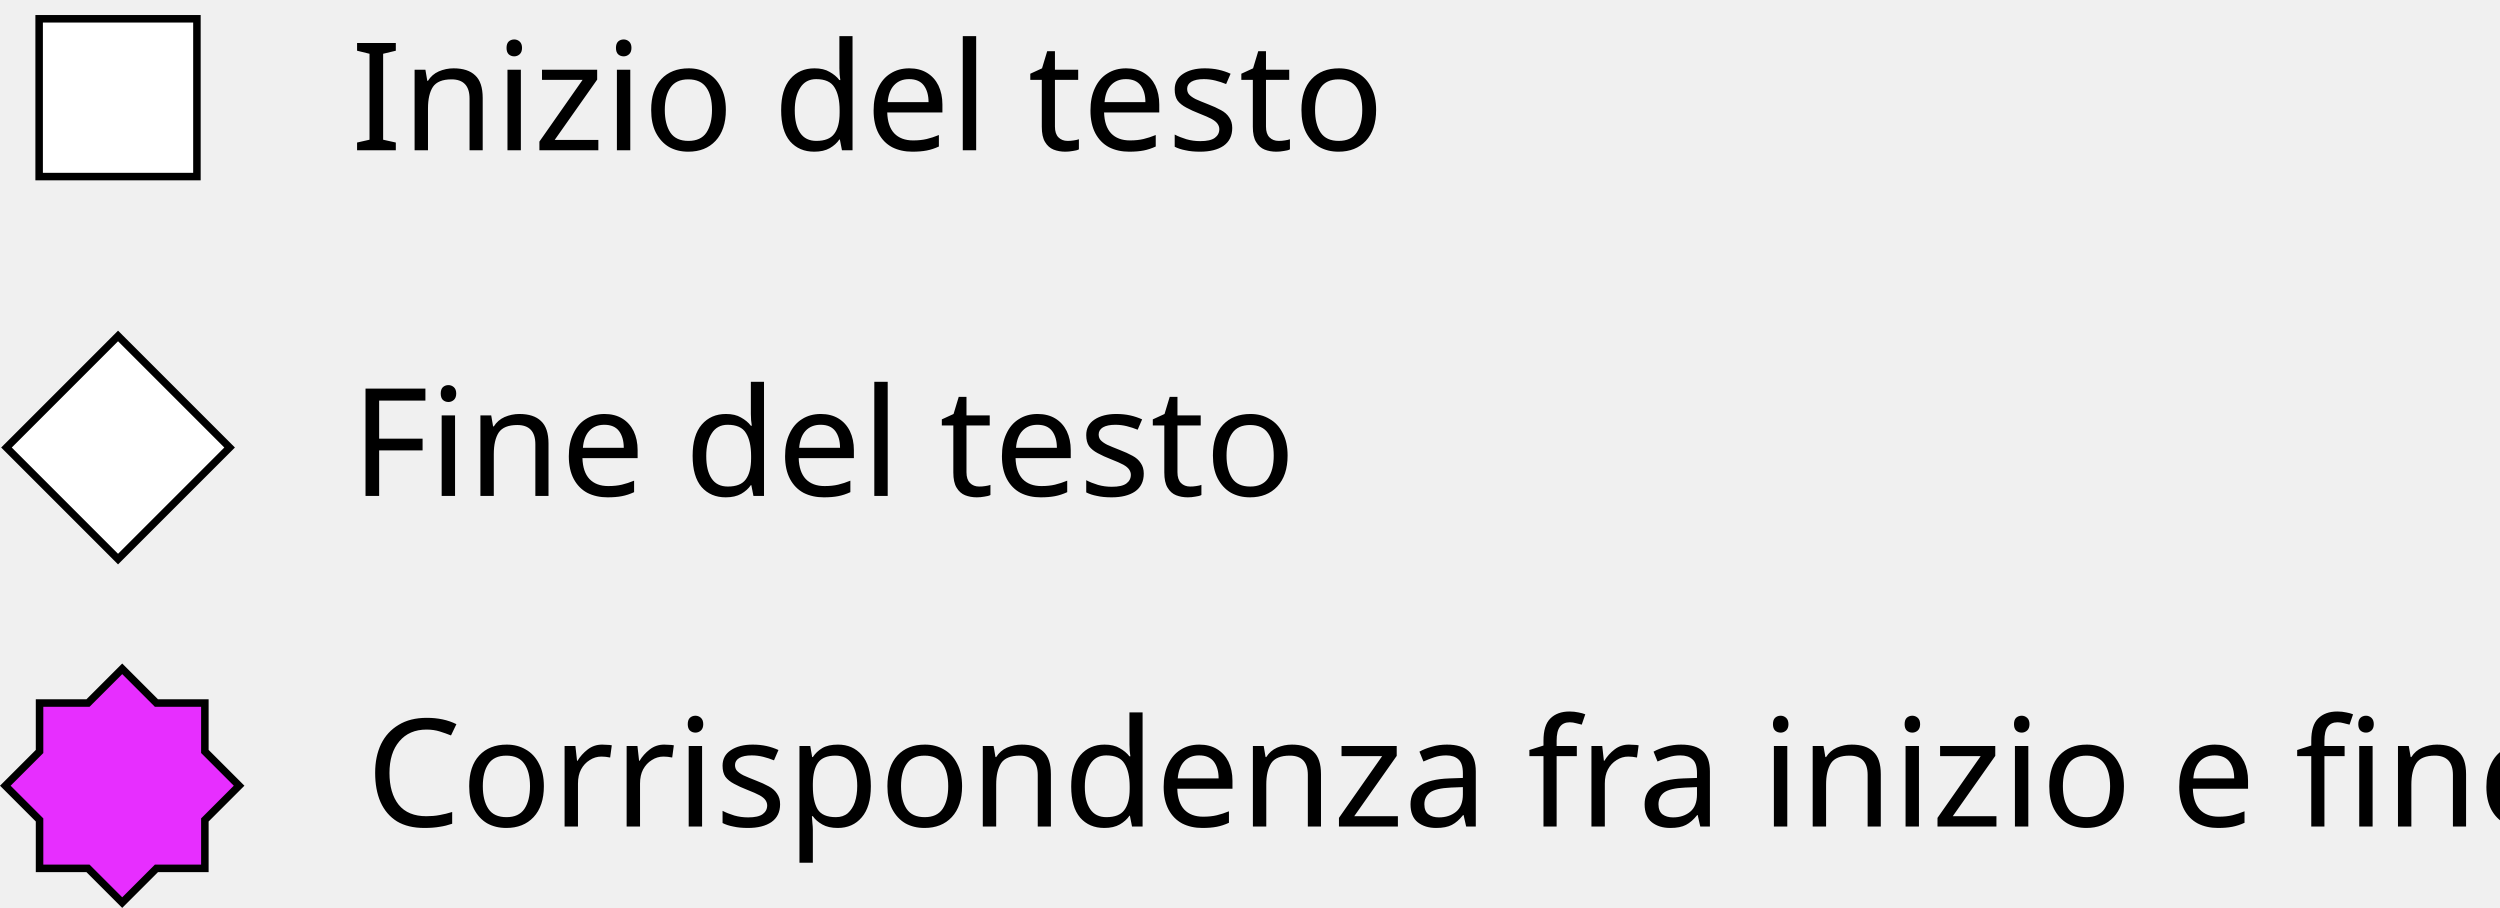
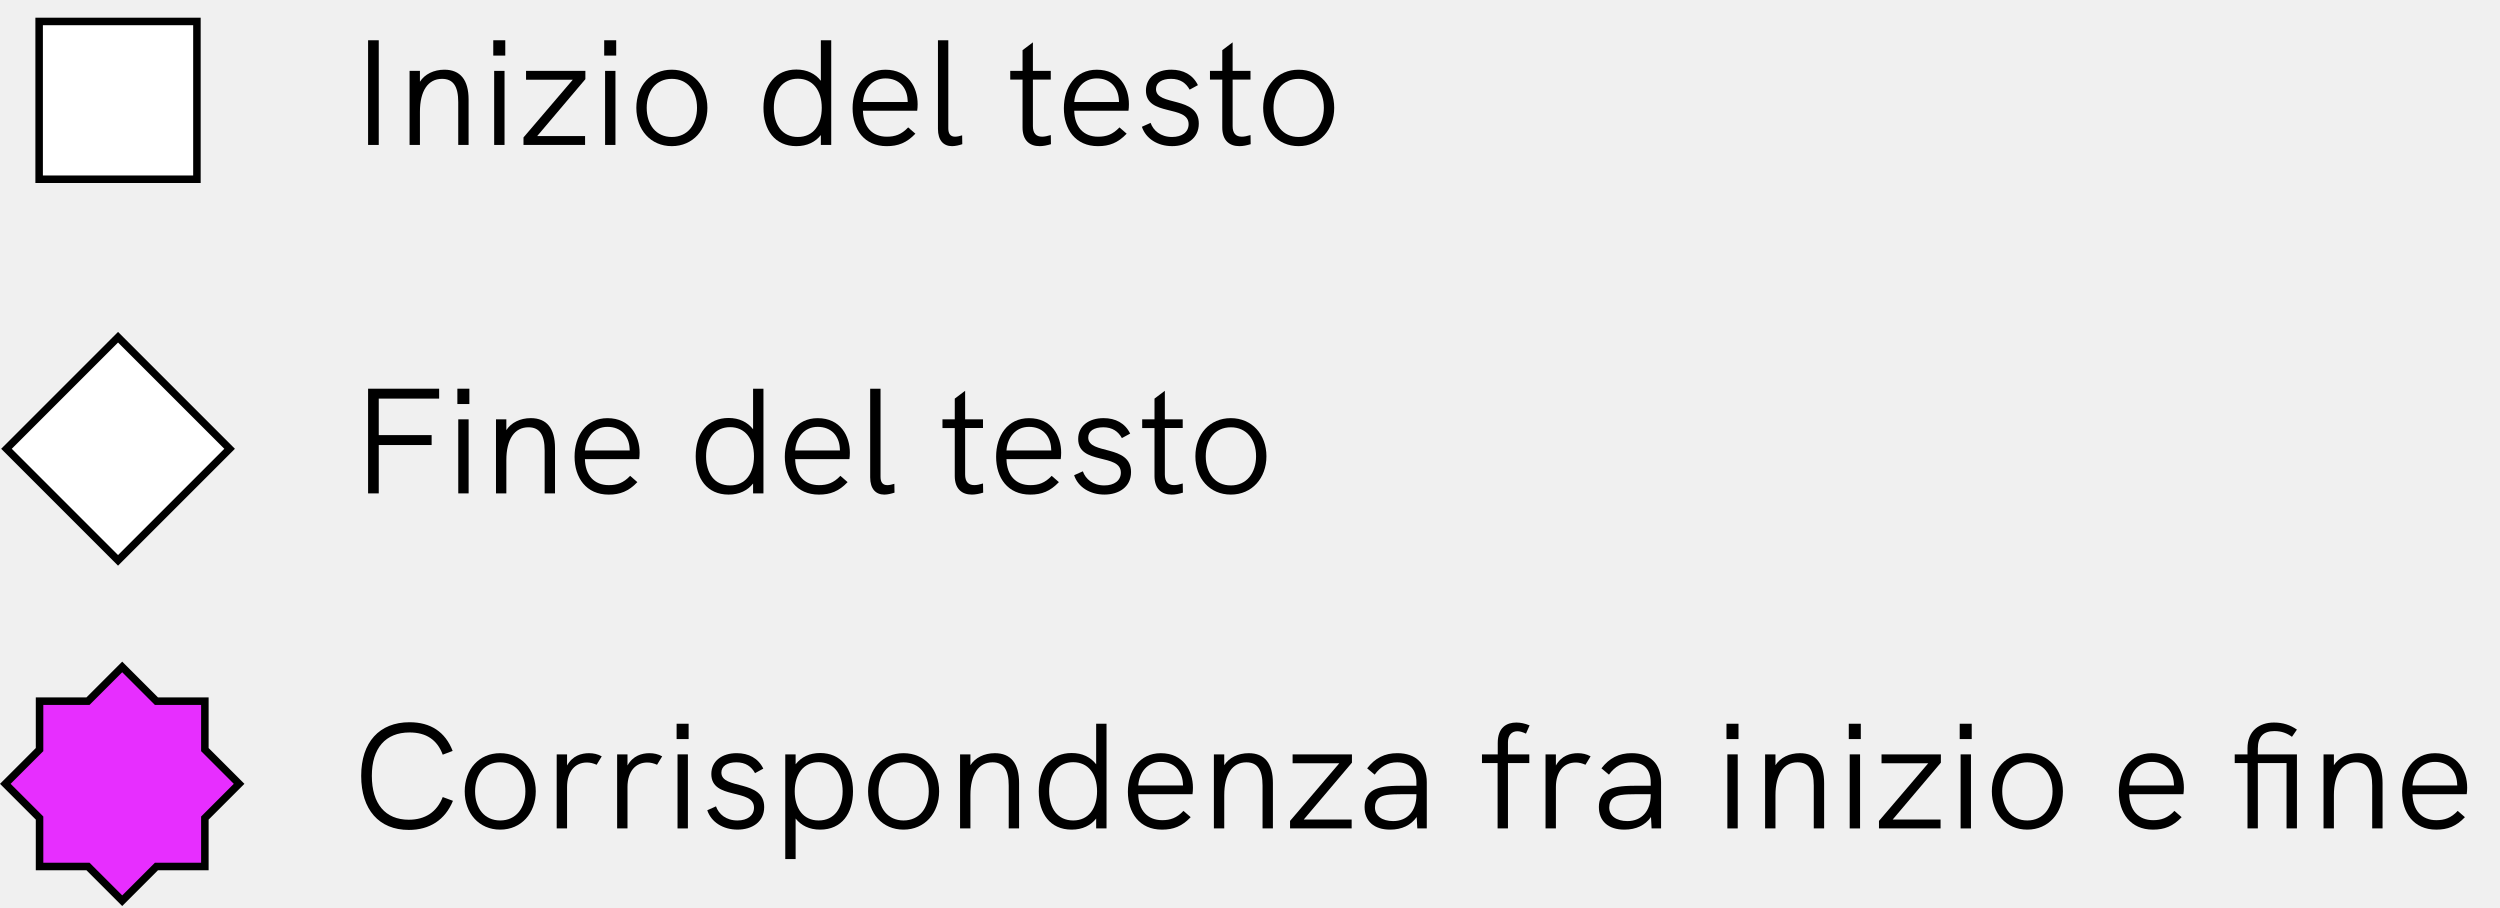
- <svg xmlns="http://www.w3.org/2000/svg" width="166.354" height="60.409" viewBox="0 0 166.354 60.409">
-   <g id="Raggruppa_23027" data-name="Raggruppa 23027" transform="translate(-18.646 -331)">
-     <g id="Rectangle_8748" data-name="Rectangle 8748" transform="translate(-291.019 -311.006)">
-       <rect id="Rettangolo_9623" data-name="Rettangolo 9623" width="11" height="11" transform="translate(312.019 643.006)" fill="#fff" />
-       <rect id="Rettangolo_9624" data-name="Rettangolo 9624" width="10.5" height="10.5" transform="translate(312.269 643.256)" fill="none" stroke="#000" stroke-width="0.5" />
-     </g>
-     <text id="Inizio_del_testo" data-name="Inizio del testo" transform="translate(42 341)" font-size="10" font-family="HKGrotesk-Regular, HK Grotesk" style="isolation: isolate">
-       <tspan x="0" y="0">Inizio del testo</tspan>
-     </text>
-     <text id="Fine_del_testo" data-name="Fine del testo" transform="translate(42 364)" font-size="10" font-family="HKGrotesk-Regular, HK Grotesk" style="isolation: isolate">
-       <tspan x="0" y="0">Fine del testo</tspan>
-     </text>
-     <rect id="Rettangolo_9625" data-name="Rettangolo 9625" width="11" height="11" transform="translate(18.722 360.779) rotate(-45)" fill="#fff" />
-     <rect id="Rettangolo_9626" data-name="Rettangolo 9626" width="10.5" height="10.5" transform="translate(19.076 360.779) rotate(-45)" fill="none" stroke="#000" stroke-width="0.5" />
-     <text id="Corrispondenza_fra_inizio_e_fine" data-name="Corrispondenza fra inizio e fine" transform="translate(43 386)" font-size="10" font-family="HKGrotesk-Regular, HK Grotesk">
-       <tspan x="0" y="0">Corrispondenza fra inizio e fine</tspan>
-     </text>
-     <path id="Tracciato_116471" data-name="Tracciato 116471" d="M473.446,369.2l2.278-2.278-2.278-2.278v-3.222h-3.222l-2.278-2.278-2.278,2.278h-3.222v3.222l-2.278,2.278,2.278,2.278v3.222h3.222l2.278,2.278,2.278-2.278h3.222Z" transform="translate(-441.168 16.36)" fill="#e72eff" stroke="#000" stroke-width="0.5" />
+ <svg xmlns="http://www.w3.org/2000/svg" version="1.1" id="Livello_1" x="0px" y="0px" viewBox="0 0 166.354 60.409" enable-background="new 0 0 166.354 60.409" xml:space="preserve">
+   <rect id="Rettangolo_9623" x="2.354" y="1.177" fill="#FFFFFF" width="11" height="11" />
+   <rect id="Rettangolo_9624" x="2.604" y="1.427" fill="none" stroke="#000000" stroke-width="0.5" width="10.5" height="10.5" />
+   <g enable-background="new    ">
+     <path d="M24.493,2.679h0.71v6.966h-0.71V2.679z" />
+     <path d="M31.181,6.626v3.019H30.492V6.796c0-1.06-0.34-1.549-1.08-1.549   c-0.93,0-1.469,0.8-1.469,2.188v2.209h-0.689V4.717h0.689v0.72   c0.32-0.499,0.919-0.799,1.629-0.799C30.631,4.638,31.181,5.318,31.181,6.626z" />
+     <path d="M32.823,2.679h0.799v1.02h-0.799V2.679z M32.883,4.717h0.689v4.928H32.883V4.717z" />
+     <path d="M38.952,5.267l-3.208,3.788h3.188v0.59H34.834v-0.5l3.278-3.838h-3.108V4.717h3.948V5.267z" />
+     <path d="M40.204,2.679h0.799v1.02h-0.799V2.679z M40.264,4.717h0.689v4.928h-0.689V4.717z" />
+     <path d="M42.343,7.176c0-1.459,0.95-2.538,2.359-2.538c1.399,0,2.369,1.079,2.369,2.538   c0,1.449-0.959,2.549-2.369,2.549S42.343,8.635,42.343,7.176z M46.381,7.176   c0-1.119-0.63-1.929-1.679-1.929c-1.06,0-1.669,0.819-1.669,1.929c0,1.119,0.62,1.939,1.669,1.939   C45.762,9.116,46.381,8.276,46.381,7.176z" />
+     <path d="M55.311,2.679v6.966h-0.69V8.986c-0.359,0.459-0.909,0.739-1.629,0.739   c-1.439,0-2.189-1.079-2.189-2.549c0-1.539,0.82-2.549,2.189-2.549c0.7,0,1.259,0.271,1.629,0.75   V2.679H55.311z M54.681,7.176c0-1.169-0.6-1.938-1.589-1.938c-1,0-1.599,0.77-1.599,1.938   c0,1.119,0.549,1.939,1.599,1.939C54.131,9.116,54.681,8.295,54.681,7.176z" />
+     <path d="M61.031,7.367h-3.608c0.02,1.079,0.62,1.729,1.589,1.729c0.54,0,0.969-0.14,1.419-0.619   l0.48,0.419c-0.58,0.61-1.149,0.83-1.909,0.83c-1.499,0-2.269-1.119-2.269-2.519   c0-1.39,0.76-2.568,2.189-2.568c1.509,0,2.139,1.179,2.139,2.298   C61.061,7.077,61.051,7.247,61.031,7.367z M57.423,6.787h2.979c0-0.021-0.01-0.07-0.01-0.16   c-0.05-0.8-0.56-1.409-1.469-1.409C58.033,5.217,57.483,5.917,57.423,6.787z" />
+     <path d="M62.413,8.576V2.679h0.689v5.856c0,0.34,0.12,0.56,0.45,0.56   c0.15,0,0.32-0.04,0.47-0.09l0.01,0.59c-0.21,0.069-0.46,0.13-0.68,0.13   C62.783,9.725,62.413,9.345,62.413,8.576z" />
+     <path d="M69.932,9.595c-0.26,0.08-0.52,0.13-0.75,0.13c-0.66,0-1.14-0.37-1.14-1.239V5.297   h-0.819V4.717h0.819V3.338l0.689-0.52v1.898h1.189v0.58h-1.189V8.396   c0,0.479,0.22,0.699,0.61,0.699c0.17,0,0.36-0.04,0.58-0.109L69.932,9.595z" />
+     <path d="M75.09,7.367h-3.608c0.02,1.079,0.62,1.729,1.589,1.729c0.54,0,0.969-0.14,1.419-0.619   l0.48,0.419c-0.58,0.61-1.149,0.83-1.909,0.83c-1.499,0-2.269-1.119-2.269-2.519   c0-1.39,0.76-2.568,2.189-2.568c1.509,0,2.139,1.179,2.139,2.298   C75.121,7.077,75.11,7.247,75.09,7.367z M71.482,6.787h2.979c0-0.021-0.01-0.07-0.01-0.16   c-0.05-0.8-0.56-1.409-1.469-1.409C72.092,5.217,71.542,5.917,71.482,6.787z" />
+     <path d="M75.983,8.436l0.58-0.26c0.18,0.51,0.66,0.939,1.429,0.939   c0.669,0,1.1-0.33,1.1-0.85c0-1.31-2.839-0.49-2.839-2.239c0-0.859,0.7-1.389,1.689-1.389   c0.79,0,1.429,0.329,1.769,1.029l-0.55,0.3c-0.24-0.44-0.63-0.72-1.239-0.72   c-0.61,0-1,0.25-1,0.68c0,1.169,2.848,0.43,2.848,2.299c0,0.999-0.819,1.499-1.769,1.499   C77.033,9.725,76.243,9.225,75.983,8.436z" />
+     <path d="M83.222,9.595c-0.26,0.08-0.52,0.13-0.75,0.13c-0.66,0-1.14-0.37-1.14-1.239V5.297   h-0.819V4.717h0.819V3.338l0.689-0.52v1.898h1.189v0.58h-1.189V8.396   c0,0.479,0.22,0.699,0.61,0.699c0.17,0,0.36-0.04,0.58-0.109L83.222,9.595z" />
+     <path d="M84.053,7.176c0-1.459,0.949-2.538,2.359-2.538c1.398,0,2.368,1.079,2.368,2.538   c0,1.449-0.96,2.549-2.368,2.549C85.002,9.725,84.053,8.635,84.053,7.176z M88.091,7.176   c0-1.119-0.63-1.929-1.679-1.929c-1.061,0-1.67,0.819-1.67,1.929   c0,1.119,0.62,1.939,1.67,1.939C87.471,9.116,88.091,8.276,88.091,7.176z" />
  </g>
+   <g enable-background="new    ">
+     <path d="M24.493,25.865h4.728v0.659h-4.018v2.429h3.518v0.66h-3.518v3.218h-0.71V25.865z" />
+     <path d="M30.434,25.865h0.799v1.02h-0.799V25.865z M30.494,27.903h0.689v4.928h-0.689V27.903z" />
+     <path d="M36.931,29.812v3.019H36.242v-2.849c0-1.06-0.34-1.549-1.08-1.549   c-0.93,0-1.469,0.8-1.469,2.188v2.209h-0.689v-4.928h0.689v0.72   c0.32-0.499,0.919-0.799,1.629-0.799C36.381,27.824,36.931,28.504,36.931,29.812z" />
+     <path d="M42.531,30.553h-3.608c0.02,1.079,0.62,1.729,1.589,1.729c0.54,0,0.969-0.14,1.419-0.619   l0.48,0.419c-0.58,0.61-1.149,0.83-1.909,0.83c-1.499,0-2.269-1.119-2.269-2.519   c0-1.39,0.76-2.568,2.189-2.568c1.509,0,2.139,1.179,2.139,2.298   C42.561,30.263,42.551,30.433,42.531,30.553z M38.923,29.973h2.979c0-0.021-0.01-0.07-0.01-0.16   c-0.05-0.8-0.56-1.409-1.469-1.409C39.533,28.403,38.983,29.104,38.923,29.973z" />
+     <path d="M50.801,25.865v6.966h-0.69v-0.659c-0.359,0.459-0.909,0.739-1.629,0.739   c-1.439,0-2.189-1.079-2.189-2.549c0-1.539,0.82-2.549,2.189-2.549c0.7,0,1.259,0.271,1.629,0.75   v-2.698H50.801z M50.171,30.362c0-1.169-0.6-1.938-1.589-1.938c-1,0-1.599,0.77-1.599,1.938   c0,1.119,0.549,1.939,1.599,1.939C49.622,32.302,50.171,31.481,50.171,30.362z" />
+     <path d="M56.521,30.553h-3.608c0.02,1.079,0.62,1.729,1.589,1.729c0.54,0,0.969-0.14,1.419-0.619   l0.48,0.419c-0.58,0.61-1.149,0.83-1.909,0.83c-1.499,0-2.269-1.119-2.269-2.519   c0-1.39,0.76-2.568,2.189-2.568c1.509,0,2.139,1.179,2.139,2.298   C56.551,30.263,56.541,30.433,56.521,30.553z M52.913,29.973h2.979c0-0.021-0.01-0.07-0.01-0.16   c-0.05-0.8-0.56-1.409-1.469-1.409C53.523,28.403,52.973,29.104,52.913,29.973z" />
+     <path d="M57.903,31.762v-5.896h0.689v5.856c0,0.34,0.12,0.56,0.45,0.56   c0.15,0,0.32-0.04,0.47-0.09l0.01,0.59c-0.21,0.069-0.46,0.13-0.68,0.13   C58.273,32.911,57.903,32.531,57.903,31.762z" />
+     <path d="M65.422,32.781c-0.26,0.08-0.52,0.13-0.75,0.13c-0.66,0-1.14-0.37-1.14-1.239V28.483   h-0.819v-0.58h0.819v-1.379l0.689-0.52v1.898h1.189v0.58h-1.189v3.099   c0,0.479,0.22,0.699,0.61,0.699c0.17,0,0.36-0.04,0.58-0.109L65.422,32.781z" />
+     <path d="M70.581,30.553h-3.608c0.02,1.079,0.62,1.729,1.589,1.729c0.54,0,0.969-0.14,1.419-0.619   l0.48,0.419c-0.58,0.61-1.149,0.83-1.909,0.83c-1.499,0-2.269-1.119-2.269-2.519   c0-1.39,0.76-2.568,2.189-2.568c1.509,0,2.139,1.179,2.139,2.298   C70.611,30.263,70.601,30.433,70.581,30.553z M66.973,29.973h2.979c0-0.021-0.01-0.07-0.01-0.16   c-0.05-0.8-0.56-1.409-1.469-1.409C67.583,28.403,67.033,29.104,66.973,29.973z" />
+     <path d="M71.474,31.622l0.58-0.26c0.18,0.51,0.66,0.939,1.429,0.939   c0.669,0,1.1-0.33,1.1-0.85c0-1.31-2.839-0.49-2.839-2.239c0-0.859,0.7-1.389,1.689-1.389   c0.79,0,1.429,0.329,1.769,1.029l-0.55,0.3c-0.24-0.44-0.63-0.72-1.239-0.72   c-0.61,0-1,0.25-1,0.68c0,1.169,2.848,0.43,2.848,2.299c0,0.999-0.819,1.499-1.769,1.499   C72.523,32.911,71.733,32.411,71.474,31.622z" />
+     <path d="M78.712,32.781c-0.26,0.08-0.52,0.13-0.75,0.13c-0.66,0-1.14-0.37-1.14-1.239V28.483   h-0.819v-0.58h0.819v-1.379l0.689-0.52v1.898h1.189v0.58h-1.189v3.099   c0,0.479,0.22,0.699,0.61,0.699c0.17,0,0.36-0.04,0.58-0.109L78.712,32.781z" />
+     <path d="M79.543,30.362c0-1.459,0.949-2.538,2.358-2.538c1.399,0,2.369,1.079,2.369,2.538   c0,1.449-0.959,2.549-2.369,2.549S79.543,31.821,79.543,30.362z M83.581,30.362   c0-1.119-0.63-1.929-1.679-1.929c-1.06,0-1.669,0.819-1.669,1.929c0,1.119,0.62,1.939,1.669,1.939   C82.961,32.302,83.581,31.462,83.581,30.362z" />
+   </g>
+   <rect id="Rettangolo_9625" x="2.354" y="24.363" transform="matrix(0.70711 -0.70711 0.70711 0.70711 -18.81618 14.30053)" fill="#FFFFFF" width="11" height="11" />
+   <rect id="Rettangolo_9626" x="2.605" y="24.613" transform="matrix(0.70711 -0.70711 0.70711 0.70711 -18.81605 14.30084)" fill="none" stroke="#000000" stroke-width="0.5" width="10.5" height="10.5" />
+   <g enable-background="new    ">
+     <path d="M24.034,51.627c0-2.239,1.209-3.568,3.218-3.568c1.399,0,2.378,0.64,2.868,1.909l-0.66,0.25   c-0.37-1-1.109-1.479-2.208-1.479c-1.599,0-2.509,1.04-2.509,2.889c0,1.859,0.899,2.918,2.458,2.918   c1.09,0,1.869-0.51,2.259-1.509l0.68,0.25c-0.52,1.27-1.549,1.938-2.938,1.938   C25.223,55.225,24.034,53.876,24.034,51.627z" />
+     <path d="M30.923,52.656c0-1.459,0.95-2.538,2.359-2.538c1.399,0,2.369,1.079,2.369,2.538   c0,1.449-0.959,2.549-2.369,2.549S30.923,54.115,30.923,52.656z M34.961,52.656   c0-1.119-0.63-1.929-1.679-1.929c-1.06,0-1.669,0.819-1.669,1.929c0,1.119,0.62,1.939,1.669,1.939   C34.342,54.596,34.961,53.756,34.961,52.656z" />
+     <path d="M40.041,50.328l-0.34,0.56c-0.229-0.101-0.439-0.15-0.649-0.15   c-0.76,0-1.319,0.569-1.319,1.64V55.125h-0.689v-4.928h0.689v0.74   c0.36-0.649,0.959-0.819,1.459-0.819C39.492,50.118,39.772,50.178,40.041,50.328z" />
+     <path d="M44.062,50.328l-0.34,0.56c-0.229-0.101-0.439-0.15-0.649-0.15   c-0.76,0-1.319,0.569-1.319,1.64V55.125h-0.689v-4.928h0.689v0.74   c0.36-0.649,0.959-0.819,1.459-0.819C43.512,50.118,43.792,50.178,44.062,50.328z" />
+     <path d="M45.023,48.159h0.799v1.02h-0.799V48.159z M45.084,50.197h0.689V55.125H45.084V50.197z" />
+     <path d="M47.063,53.916l0.58-0.26c0.18,0.51,0.66,0.939,1.429,0.939   c0.669,0,1.1-0.33,1.1-0.85c0-1.31-2.839-0.49-2.839-2.239c0-0.859,0.7-1.389,1.689-1.389   c0.79,0,1.429,0.329,1.769,1.029l-0.55,0.3c-0.24-0.44-0.63-0.72-1.239-0.72   c-0.61,0-1,0.25-1,0.68c0,1.169,2.848,0.43,2.848,2.299c0,0.999-0.819,1.499-1.769,1.499   C48.113,55.205,47.323,54.705,47.063,53.916z" />
+     <path d="M56.76,52.656c0,1.47-0.75,2.549-2.189,2.549c-0.719,0-1.269-0.28-1.629-0.739v2.698   h-0.689v-6.967h0.689v0.66c0.37-0.479,0.93-0.75,1.629-0.75   C55.941,50.107,56.76,51.117,56.76,52.656z M56.071,52.656c0-1.169-0.6-1.938-1.599-1.938   c-0.99,0-1.589,0.77-1.589,1.938c0,1.119,0.55,1.939,1.589,1.939   C55.521,54.596,56.071,53.775,56.071,52.656z" />
+     <path d="M57.763,52.656c0-1.459,0.95-2.538,2.359-2.538c1.399,0,2.369,1.079,2.369,2.538   c0,1.449-0.959,2.549-2.369,2.549S57.763,54.115,57.763,52.656z M61.801,52.656   c0-1.119-0.63-1.929-1.679-1.929c-1.06,0-1.669,0.819-1.669,1.929c0,1.119,0.62,1.939,1.669,1.939   C61.182,54.596,61.801,53.756,61.801,52.656z" />
+     <path d="M67.811,52.106V55.125h-0.689v-2.849c0-1.06-0.34-1.549-1.08-1.549   c-0.93,0-1.469,0.8-1.469,2.188V55.125h-0.689v-4.928h0.689v0.72   c0.32-0.499,0.919-0.799,1.629-0.799C67.261,50.118,67.811,50.798,67.811,52.106z" />
+     <path d="M73.63,48.159V55.125h-0.69v-0.659c-0.359,0.459-0.909,0.739-1.629,0.739   c-1.439,0-2.189-1.079-2.189-2.549c0-1.539,0.82-2.549,2.189-2.549c0.7,0,1.259,0.271,1.629,0.75   v-2.698H73.63z M73,52.656c0-1.169-0.6-1.938-1.589-1.938c-1,0-1.599,0.77-1.599,1.938   c0,1.119,0.549,1.939,1.599,1.939C72.451,54.596,73,53.775,73,52.656z" />
+     <path d="M79.35,52.847h-3.608c0.02,1.079,0.62,1.729,1.589,1.729c0.54,0,0.969-0.14,1.419-0.619   l0.48,0.419c-0.58,0.61-1.149,0.83-1.909,0.83c-1.499,0-2.269-1.119-2.269-2.519   c0-1.39,0.76-2.568,2.189-2.568c1.509,0,2.139,1.179,2.139,2.298   C79.38,52.557,79.37,52.727,79.35,52.847z M75.742,52.267h2.979c0-0.021-0.01-0.07-0.01-0.16   c-0.05-0.8-0.56-1.409-1.469-1.409C76.352,50.697,75.802,51.397,75.742,52.267z" />
+     <path d="M84.701,52.106V55.125h-0.689v-2.849c0-1.06-0.34-1.549-1.08-1.549   c-0.93,0-1.469,0.8-1.469,2.188V55.125h-0.689v-4.928h0.689v0.72   c0.32-0.499,0.919-0.799,1.629-0.799C84.15,50.118,84.701,50.798,84.701,52.106z" />
+     <path d="M89.961,50.747l-3.209,3.788h3.189V55.125h-4.099v-0.5l3.278-3.838h-3.108v-0.59h3.948V50.747z" />
+     <path d="M94.94,52.057V55.125h-0.63l-0.04-0.76c-0.39,0.55-0.989,0.84-1.769,0.84   c-1.07,0-1.699-0.56-1.699-1.51c0-0.499,0.199-0.879,0.56-1.099   c0.38-0.22,0.909-0.311,1.879-0.311H94.25v-0.229c0-0.859-0.449-1.329-1.279-1.329   c-0.619,0-1.099,0.27-1.498,0.819l-0.5-0.42c0.529-0.689,1.169-1.009,2.009-1.009   C94.221,50.118,94.94,50.827,94.94,52.057z M94.25,52.916v-0.069h-0.949   c-0.909,0-1.299,0.06-1.539,0.249c-0.18,0.141-0.27,0.36-0.27,0.64   c0,0.55,0.47,0.9,1.209,0.9C93.65,54.636,94.25,53.966,94.25,52.916z" />
+     <path d="M99.652,50.777h-1.039v-0.58h1.049v-0.759c0-1.05,0.609-1.359,1.239-1.359   c0.271,0,0.569,0.06,0.88,0.189l-0.24,0.55c-0.21-0.1-0.399-0.16-0.569-0.16   c-0.39,0-0.63,0.271-0.63,0.729v0.81h1.42v0.58h-1.42V55.125h-0.689V50.777z" />
+     <path d="M105.84,50.328L105.5,50.888c-0.229-0.101-0.439-0.15-0.648-0.15   c-0.76,0-1.32,0.569-1.32,1.64V55.125h-0.689v-4.928h0.689v0.74   c0.36-0.649,0.96-0.819,1.459-0.819C105.291,50.118,105.57,50.178,105.84,50.328z" />
+     <path d="M110.53,52.057V55.125h-0.63l-0.04-0.76c-0.39,0.55-0.989,0.84-1.769,0.84   c-1.07,0-1.699-0.56-1.699-1.51c0-0.499,0.199-0.879,0.56-1.099   c0.38-0.22,0.909-0.311,1.879-0.311h1.009v-0.229c0-0.859-0.449-1.329-1.279-1.329   c-0.619,0-1.099,0.27-1.498,0.819l-0.5-0.42c0.529-0.689,1.169-1.009,2.009-1.009   C109.811,50.118,110.53,50.827,110.53,52.057z M109.84,52.916v-0.069h-0.949   c-0.909,0-1.299,0.06-1.539,0.249c-0.18,0.141-0.27,0.36-0.27,0.64   c0,0.55,0.47,0.9,1.209,0.9C109.24,54.636,109.84,53.966,109.84,52.916z" />
+     <path d="M114.883,48.159h0.799v1.02h-0.799V48.159z M114.942,50.197h0.689V55.125h-0.689V50.197z" />
+     <path d="M121.38,52.106V55.125h-0.689v-2.849c0-1.06-0.34-1.549-1.079-1.549   c-0.93,0-1.47,0.8-1.47,2.188V55.125h-0.689v-4.928h0.689v0.72   c0.319-0.499,0.919-0.799,1.629-0.799C120.83,50.118,121.38,50.798,121.38,52.106z" />
+     <path d="M123.021,48.159h0.8v1.02h-0.8V48.159z M123.082,50.197h0.689V55.125h-0.689V50.197z" />
+     <path d="M129.15,50.747l-3.209,3.788h3.188V55.125h-4.099v-0.5l3.279-3.838h-3.109v-0.59h3.949V50.747z" />
+     <path d="M130.402,48.159h0.799v1.02h-0.799V48.159z M130.462,50.197h0.689V55.125h-0.689V50.197z" />
+     <path d="M132.541,52.656c0-1.459,0.95-2.538,2.359-2.538c1.399,0,2.369,1.079,2.369,2.538   c0,1.449-0.96,2.549-2.369,2.549S132.541,54.115,132.541,52.656z M136.58,52.656   c0-1.119-0.631-1.929-1.68-1.929c-1.06,0-1.669,0.819-1.669,1.929   c0,1.119,0.62,1.939,1.669,1.939C135.96,54.596,136.58,53.756,136.58,52.656z" />
+     <path d="M145.289,52.847h-3.607c0.02,1.079,0.619,1.729,1.589,1.729c0.54,0,0.97-0.14,1.419-0.619   l0.48,0.419c-0.58,0.61-1.15,0.83-1.91,0.83c-1.498,0-2.268-1.119-2.268-2.519   c0-1.39,0.76-2.568,2.188-2.568c1.509,0,2.139,1.179,2.139,2.298   C145.319,52.557,145.309,52.727,145.289,52.847z M141.682,52.267h2.979   c0-0.021-0.011-0.07-0.011-0.16c-0.05-0.8-0.56-1.409-1.469-1.409   C142.291,50.697,141.741,51.397,141.682,52.267z" />
+     <path d="M152.84,55.125h-0.689v-4.348h-1.91V55.125h-0.689v-4.348h-0.85v-0.58h0.85v-0.399   c0-1.169,0.79-1.719,1.76-1.719c0.6,0,1.079,0.16,1.529,0.47l-0.33,0.479   c-0.33-0.24-0.689-0.38-1.17-0.38c-0.709,0-1.1,0.35-1.1,1.159v0.39h2.6V55.125z" />
+     <path d="M158.539,52.106V55.125h-0.689v-2.849c0-1.06-0.34-1.549-1.08-1.549   c-0.93,0-1.469,0.8-1.469,2.188V55.125h-0.689v-4.928h0.689v0.72   c0.32-0.499,0.92-0.799,1.629-0.799C157.989,50.118,158.539,50.798,158.539,52.106z" />
+     <path d="M164.139,52.847h-3.607c0.02,1.079,0.619,1.729,1.589,1.729c0.54,0,0.97-0.14,1.419-0.619   l0.48,0.419c-0.58,0.61-1.15,0.83-1.91,0.83c-1.498,0-2.268-1.119-2.268-2.519   c0-1.39,0.76-2.568,2.188-2.568c1.509,0,2.139,1.179,2.139,2.298   C164.169,52.557,164.158,52.727,164.139,52.847z M160.531,52.267h2.979c0-0.021-0.011-0.07-0.011-0.16   c-0.05-0.8-0.56-1.409-1.469-1.409C161.141,50.697,160.591,51.397,160.531,52.267z" />
+   </g>
+   <path id="Tracciato_116471" fill="#E72EFF" stroke="#000000" stroke-width="0.5" d="M13.632,54.435l2.278-2.278  l-2.278-2.278v-3.222h-3.222L8.132,44.379L5.854,46.657H2.632v3.222L0.354,52.157l2.278,2.278v3.222H5.854  l2.278,2.278l2.278-2.278h3.222V54.435z" />
</svg>
